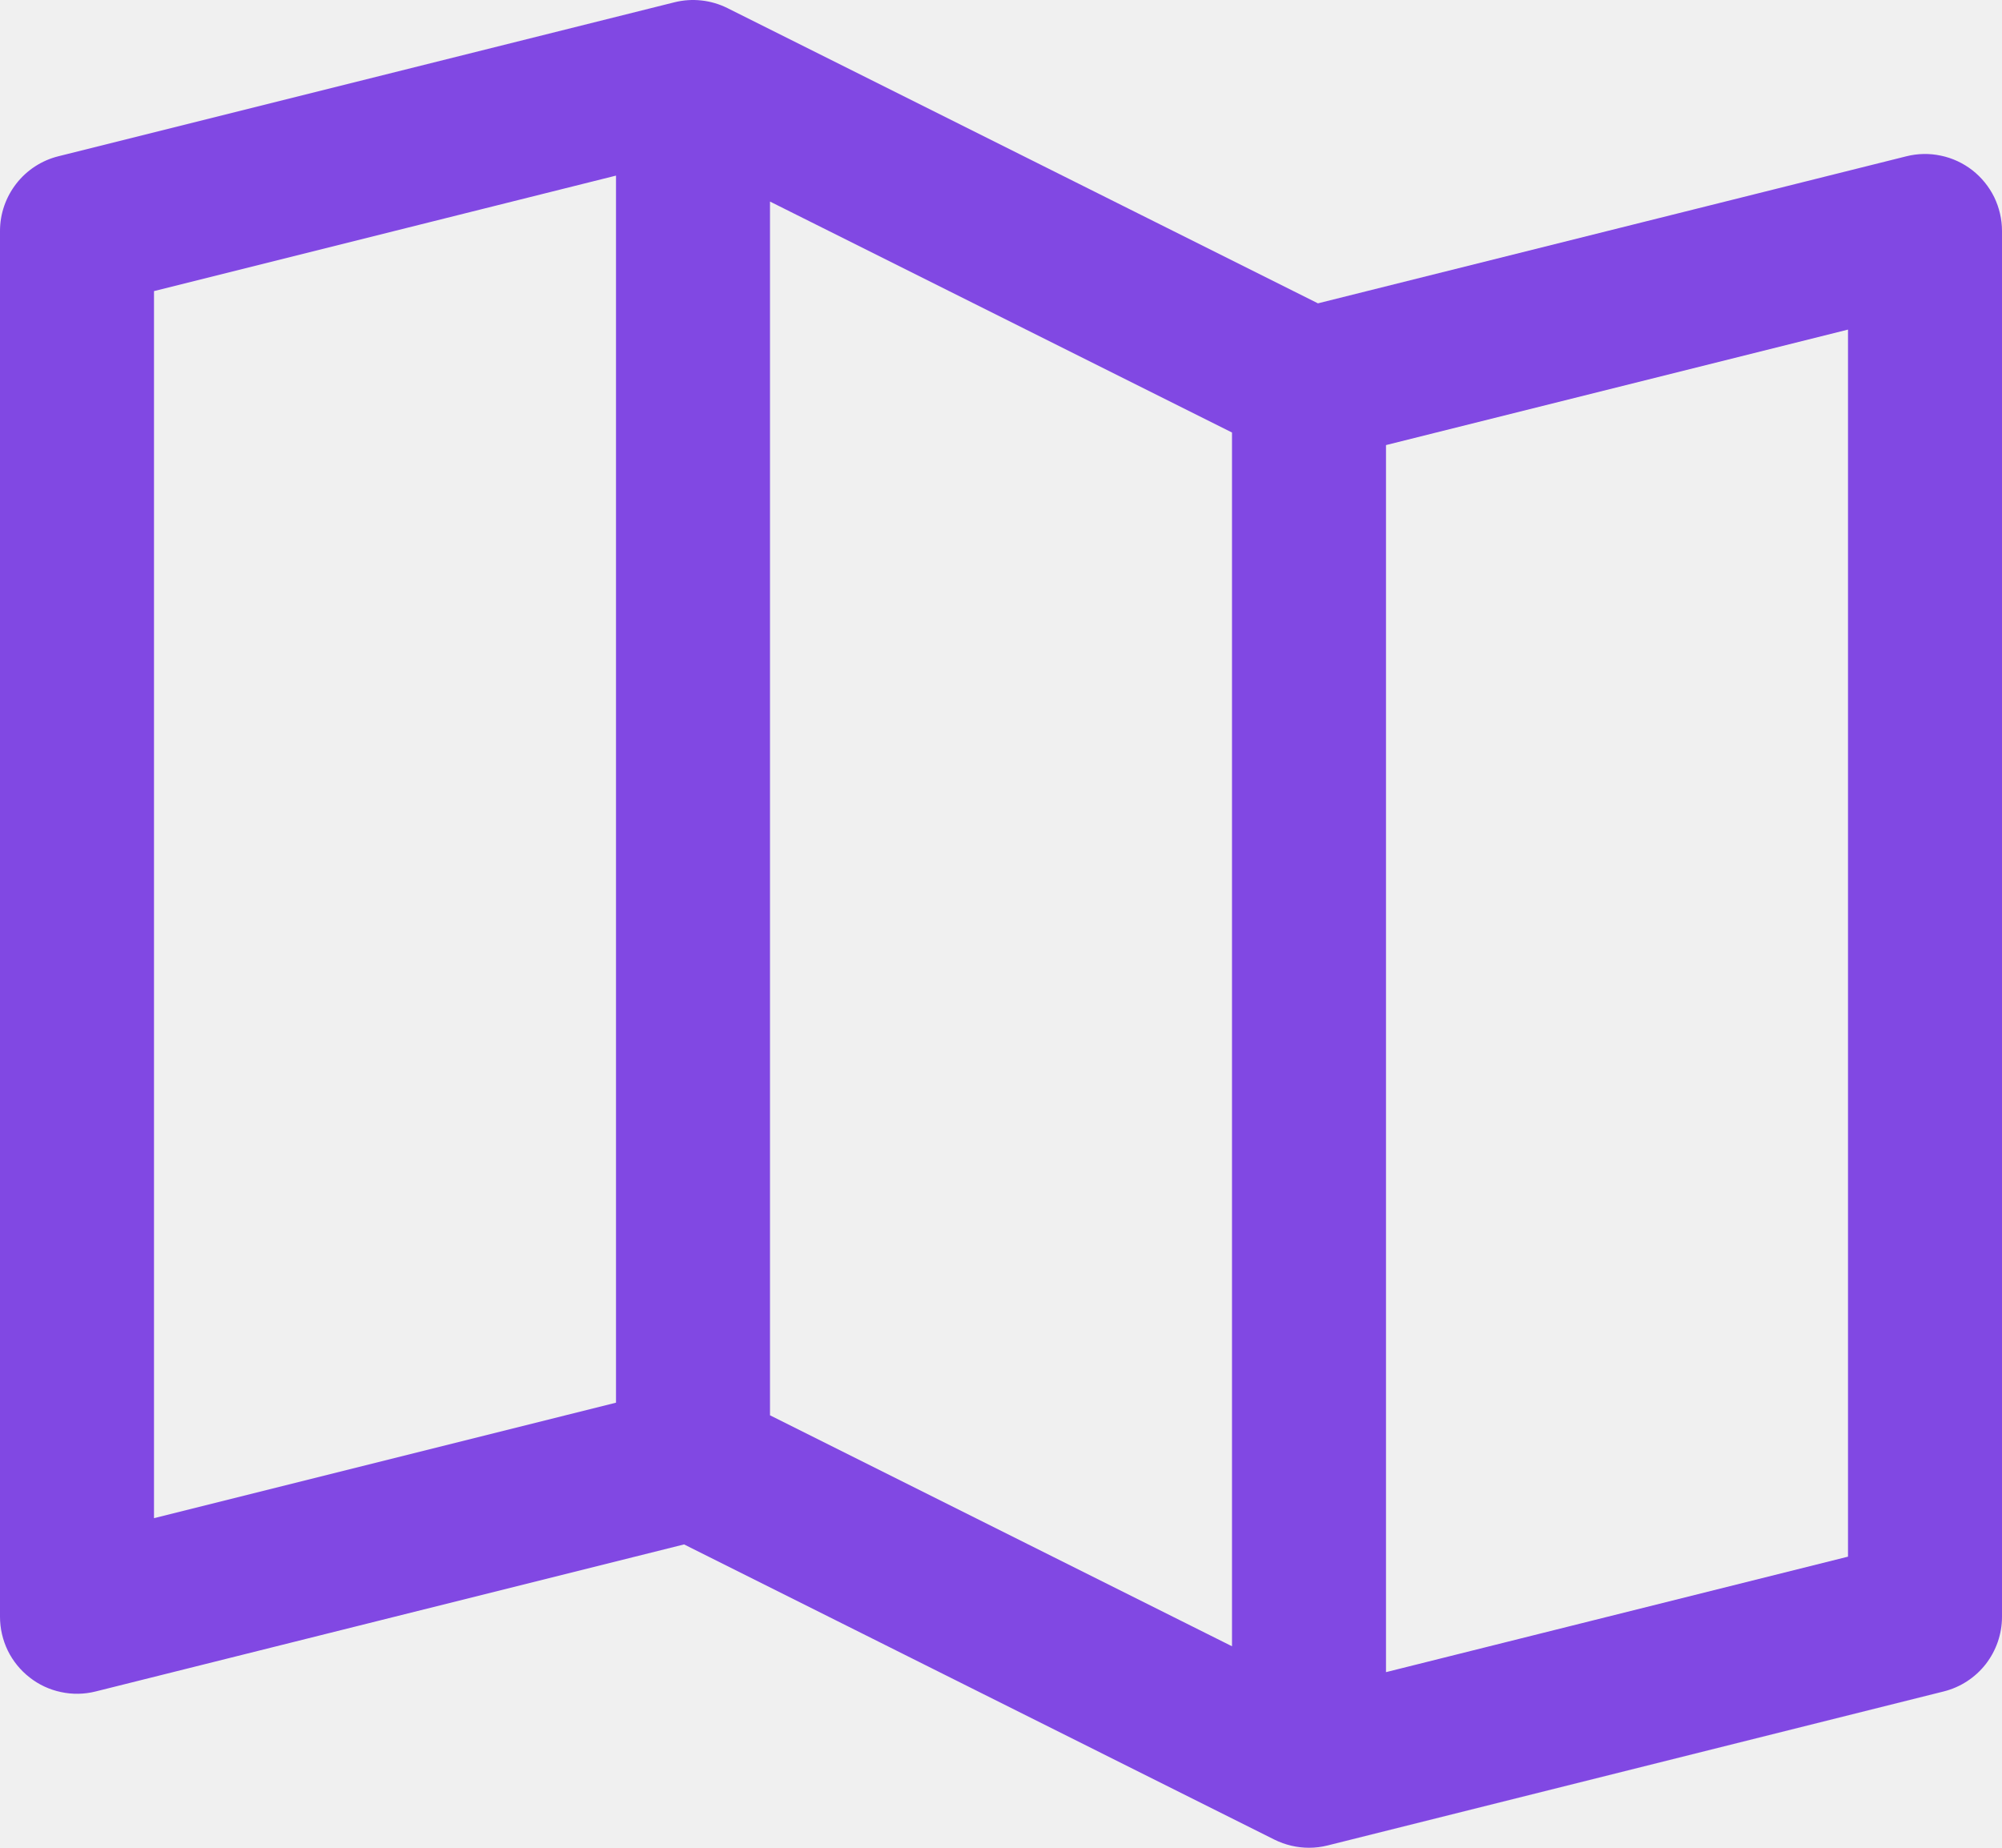
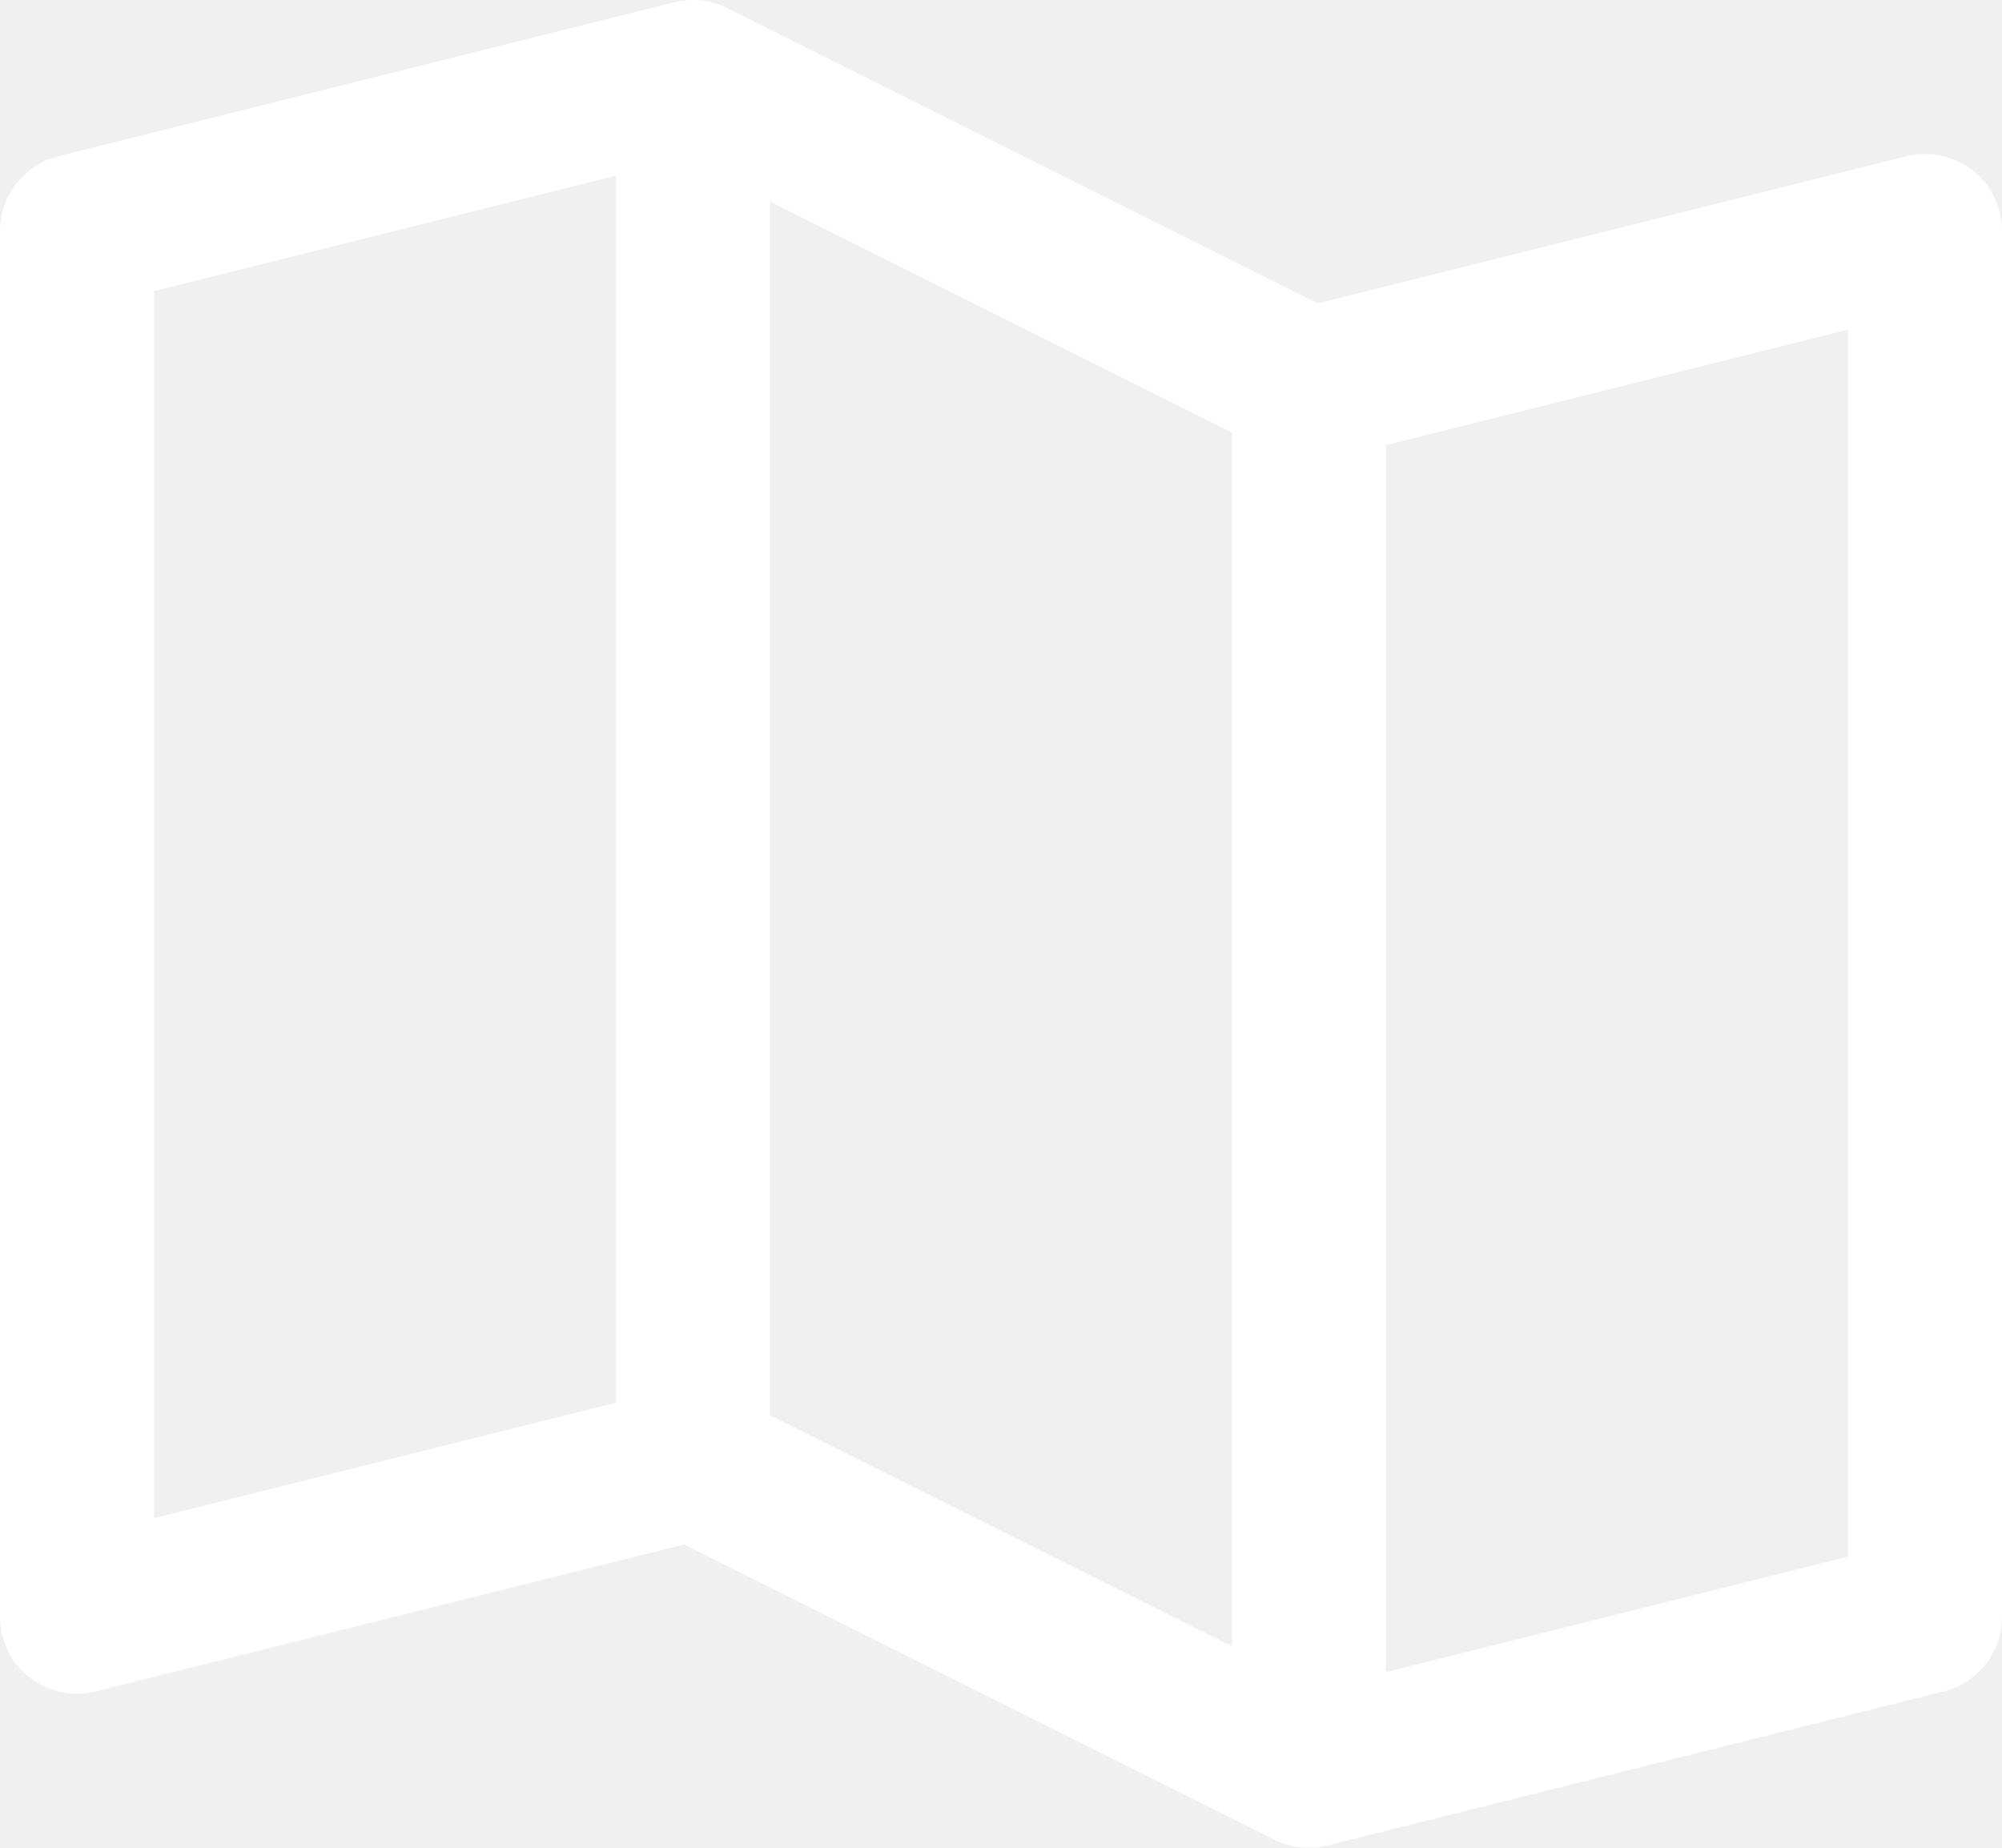
<svg xmlns="http://www.w3.org/2000/svg" width="26" height="24" viewBox="0 0 26 24" fill="none">
-   <path d="M25.615 2.211C25.495 2.118 25.356 2.053 25.207 2.022C25.059 1.99 24.905 1.993 24.758 2.03L17.116 3.94L9.447 0.105C9.234 -0.001 8.989 -0.028 8.758 0.03L0.757 2.03C0.541 2.084 0.349 2.209 0.212 2.385C0.075 2.561 3.37634e-05 2.777 0 3V21C2.30059e-05 21.152 0.035 21.302 0.101 21.439C0.168 21.575 0.265 21.695 0.385 21.788C0.504 21.882 0.644 21.947 0.793 21.978C0.941 22.01 1.095 22.007 1.242 21.97L8.884 20.06L16.552 23.895C16.692 23.964 16.845 24 17 24C17.082 24 17.163 23.99 17.242 23.97L25.242 21.97C25.459 21.916 25.651 21.791 25.788 21.616C25.925 21.44 26 21.223 26 21V3C26 2.848 25.965 2.698 25.899 2.561C25.832 2.425 25.735 2.305 25.615 2.211ZM10 2.618L16 5.618V21.383L10 18.383V2.618ZM2 3.781L8 2.281V18.219L2 19.719V3.781ZM24 20.219L18 21.719V5.781L24 4.281V20.219Z" fill="#8148E3" />
+   <path d="M25.615 2.211C25.495 2.118 25.356 2.053 25.207 2.022C25.059 1.99 24.905 1.993 24.758 2.03L17.116 3.94L9.447 0.105C9.234 -0.001 8.989 -0.028 8.758 0.03L0.757 2.03C0.541 2.084 0.349 2.209 0.212 2.385C0.075 2.561 3.37634e-05 2.777 0 3V21C2.30059e-05 21.152 0.035 21.302 0.101 21.439C0.168 21.575 0.265 21.695 0.385 21.788C0.504 21.882 0.644 21.947 0.793 21.978C0.941 22.01 1.095 22.007 1.242 21.97L8.884 20.06L16.552 23.895C16.692 23.964 16.845 24 17 24C17.082 24 17.163 23.99 17.242 23.97L25.242 21.97C25.459 21.916 25.651 21.791 25.788 21.616C25.925 21.44 26 21.223 26 21V3C26 2.848 25.965 2.698 25.899 2.561C25.832 2.425 25.735 2.305 25.615 2.211ZM10 2.618L16 5.618V21.383L10 18.383V2.618ZM2 3.781L8 2.281V18.219L2 19.719V3.781ZM24 20.219L18 21.719V5.781L24 4.281V20.219Z" fill="white" />
</svg>
